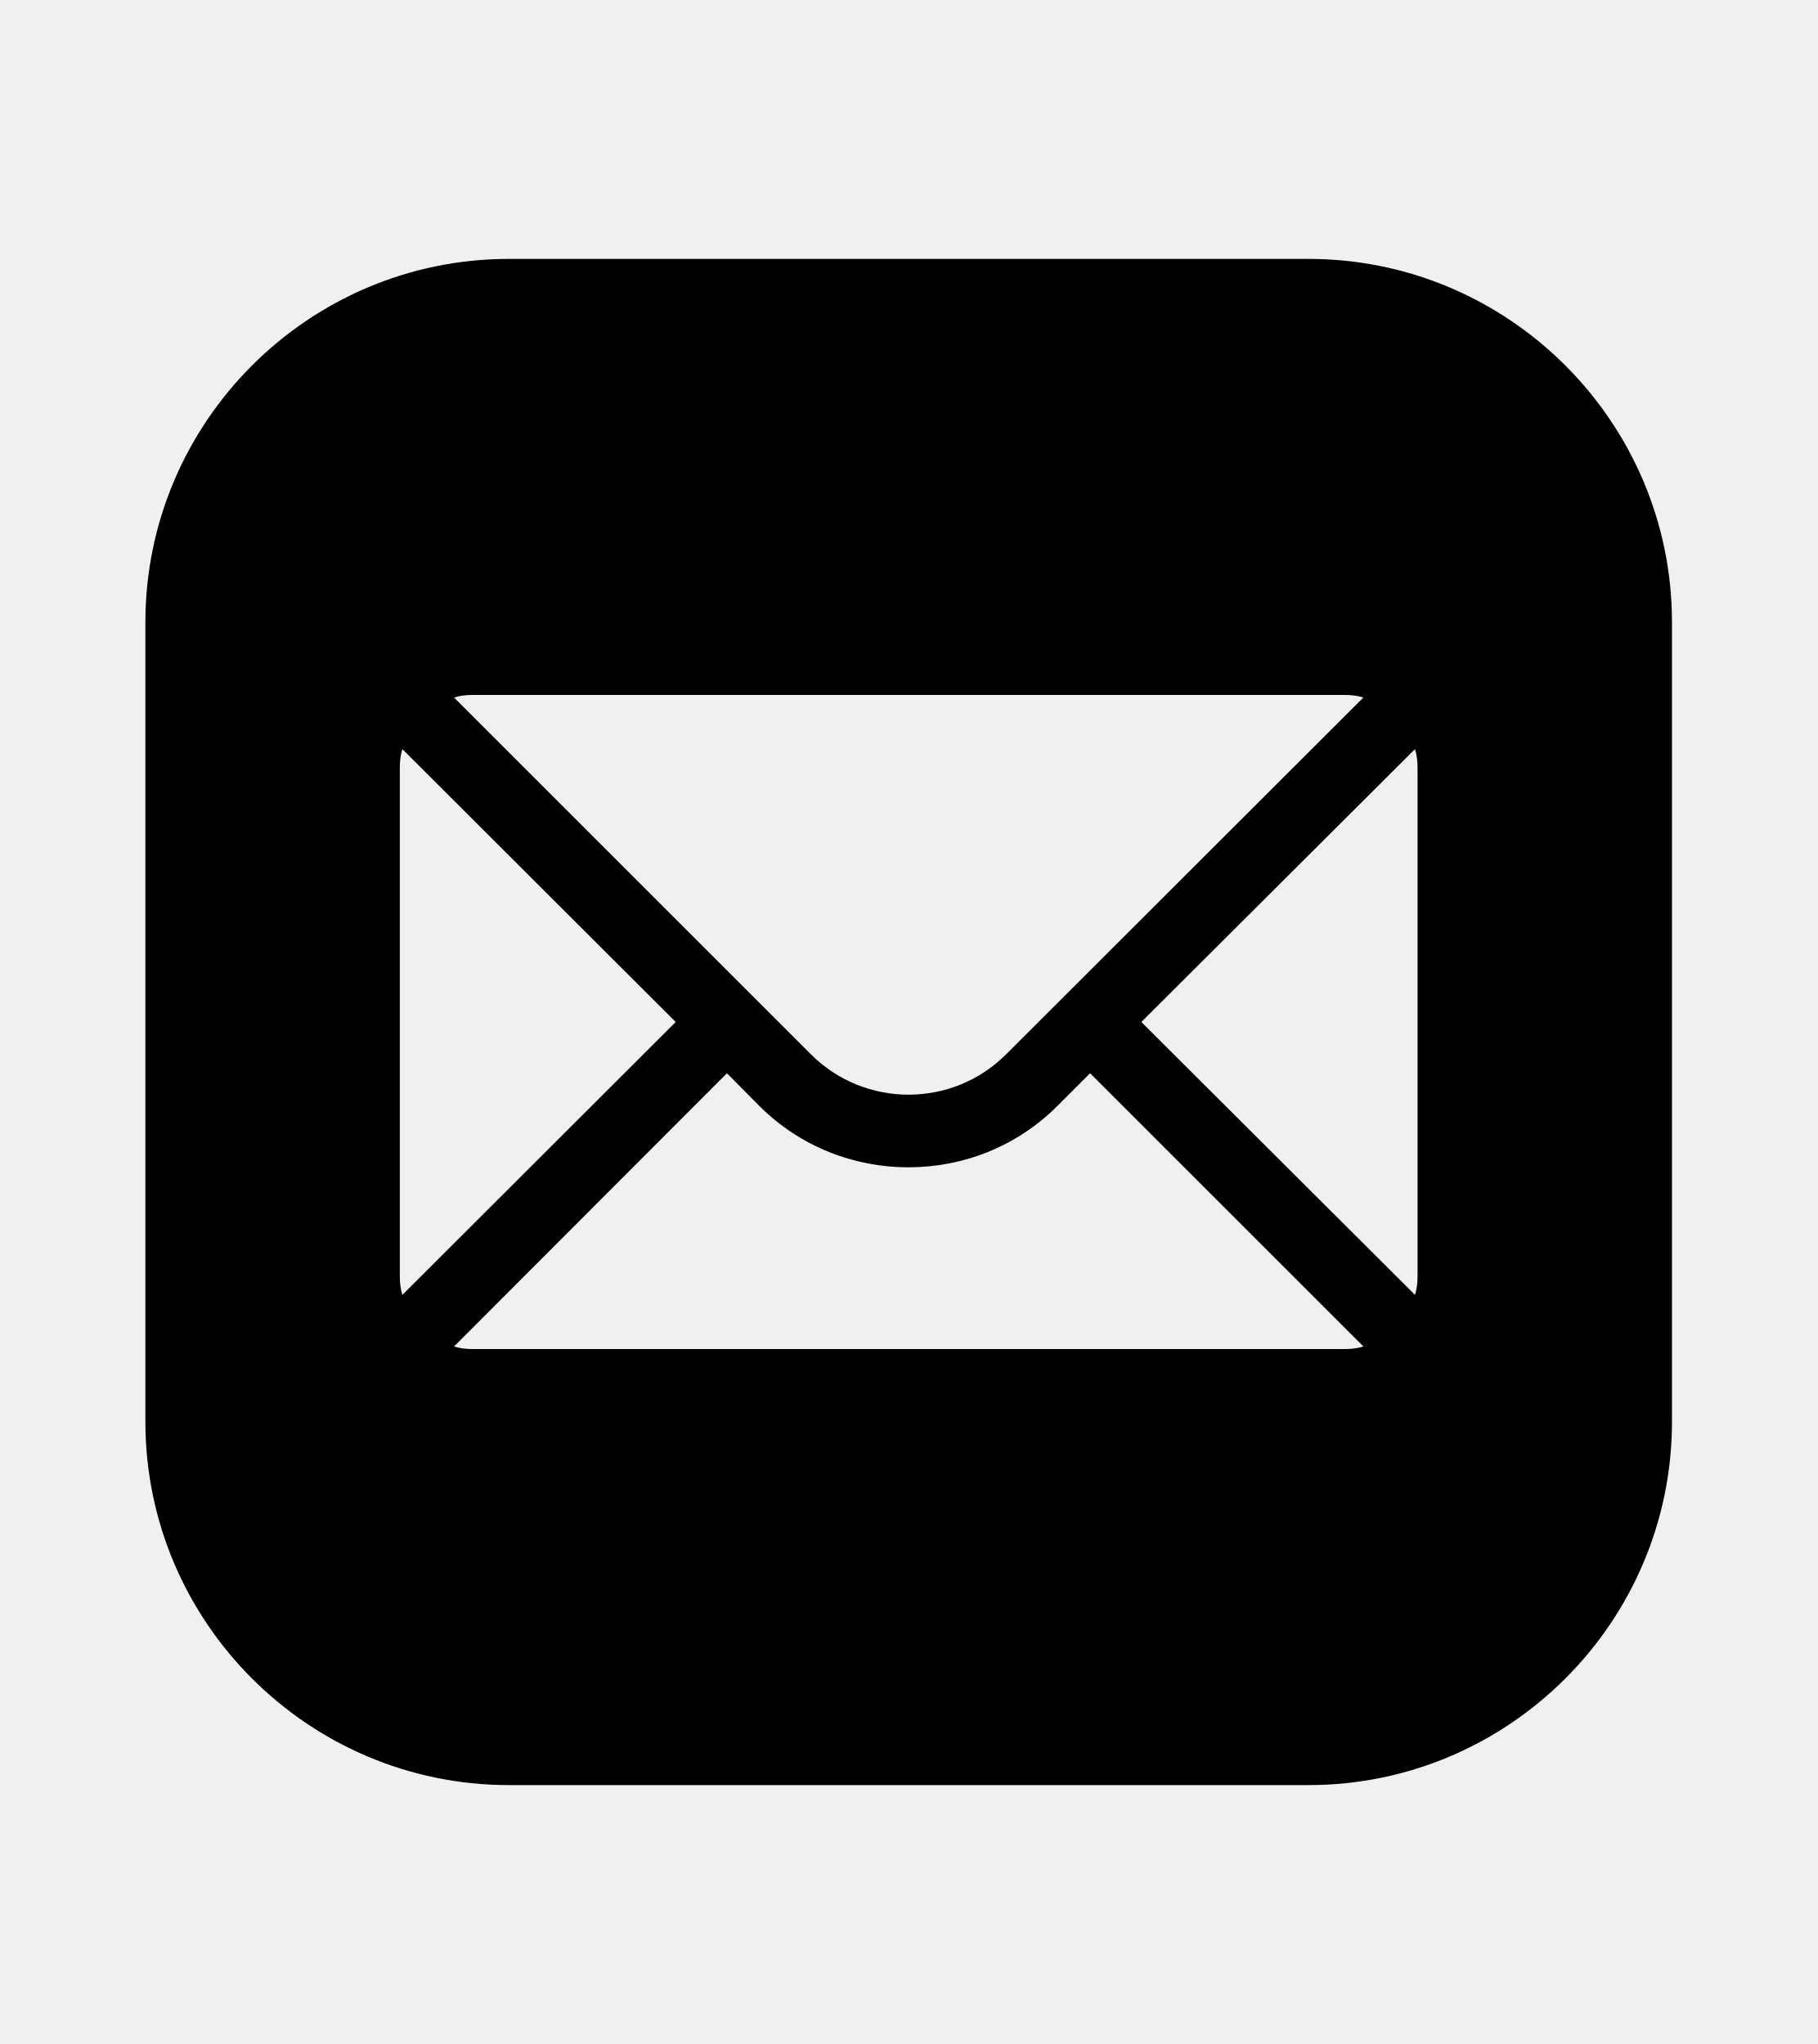
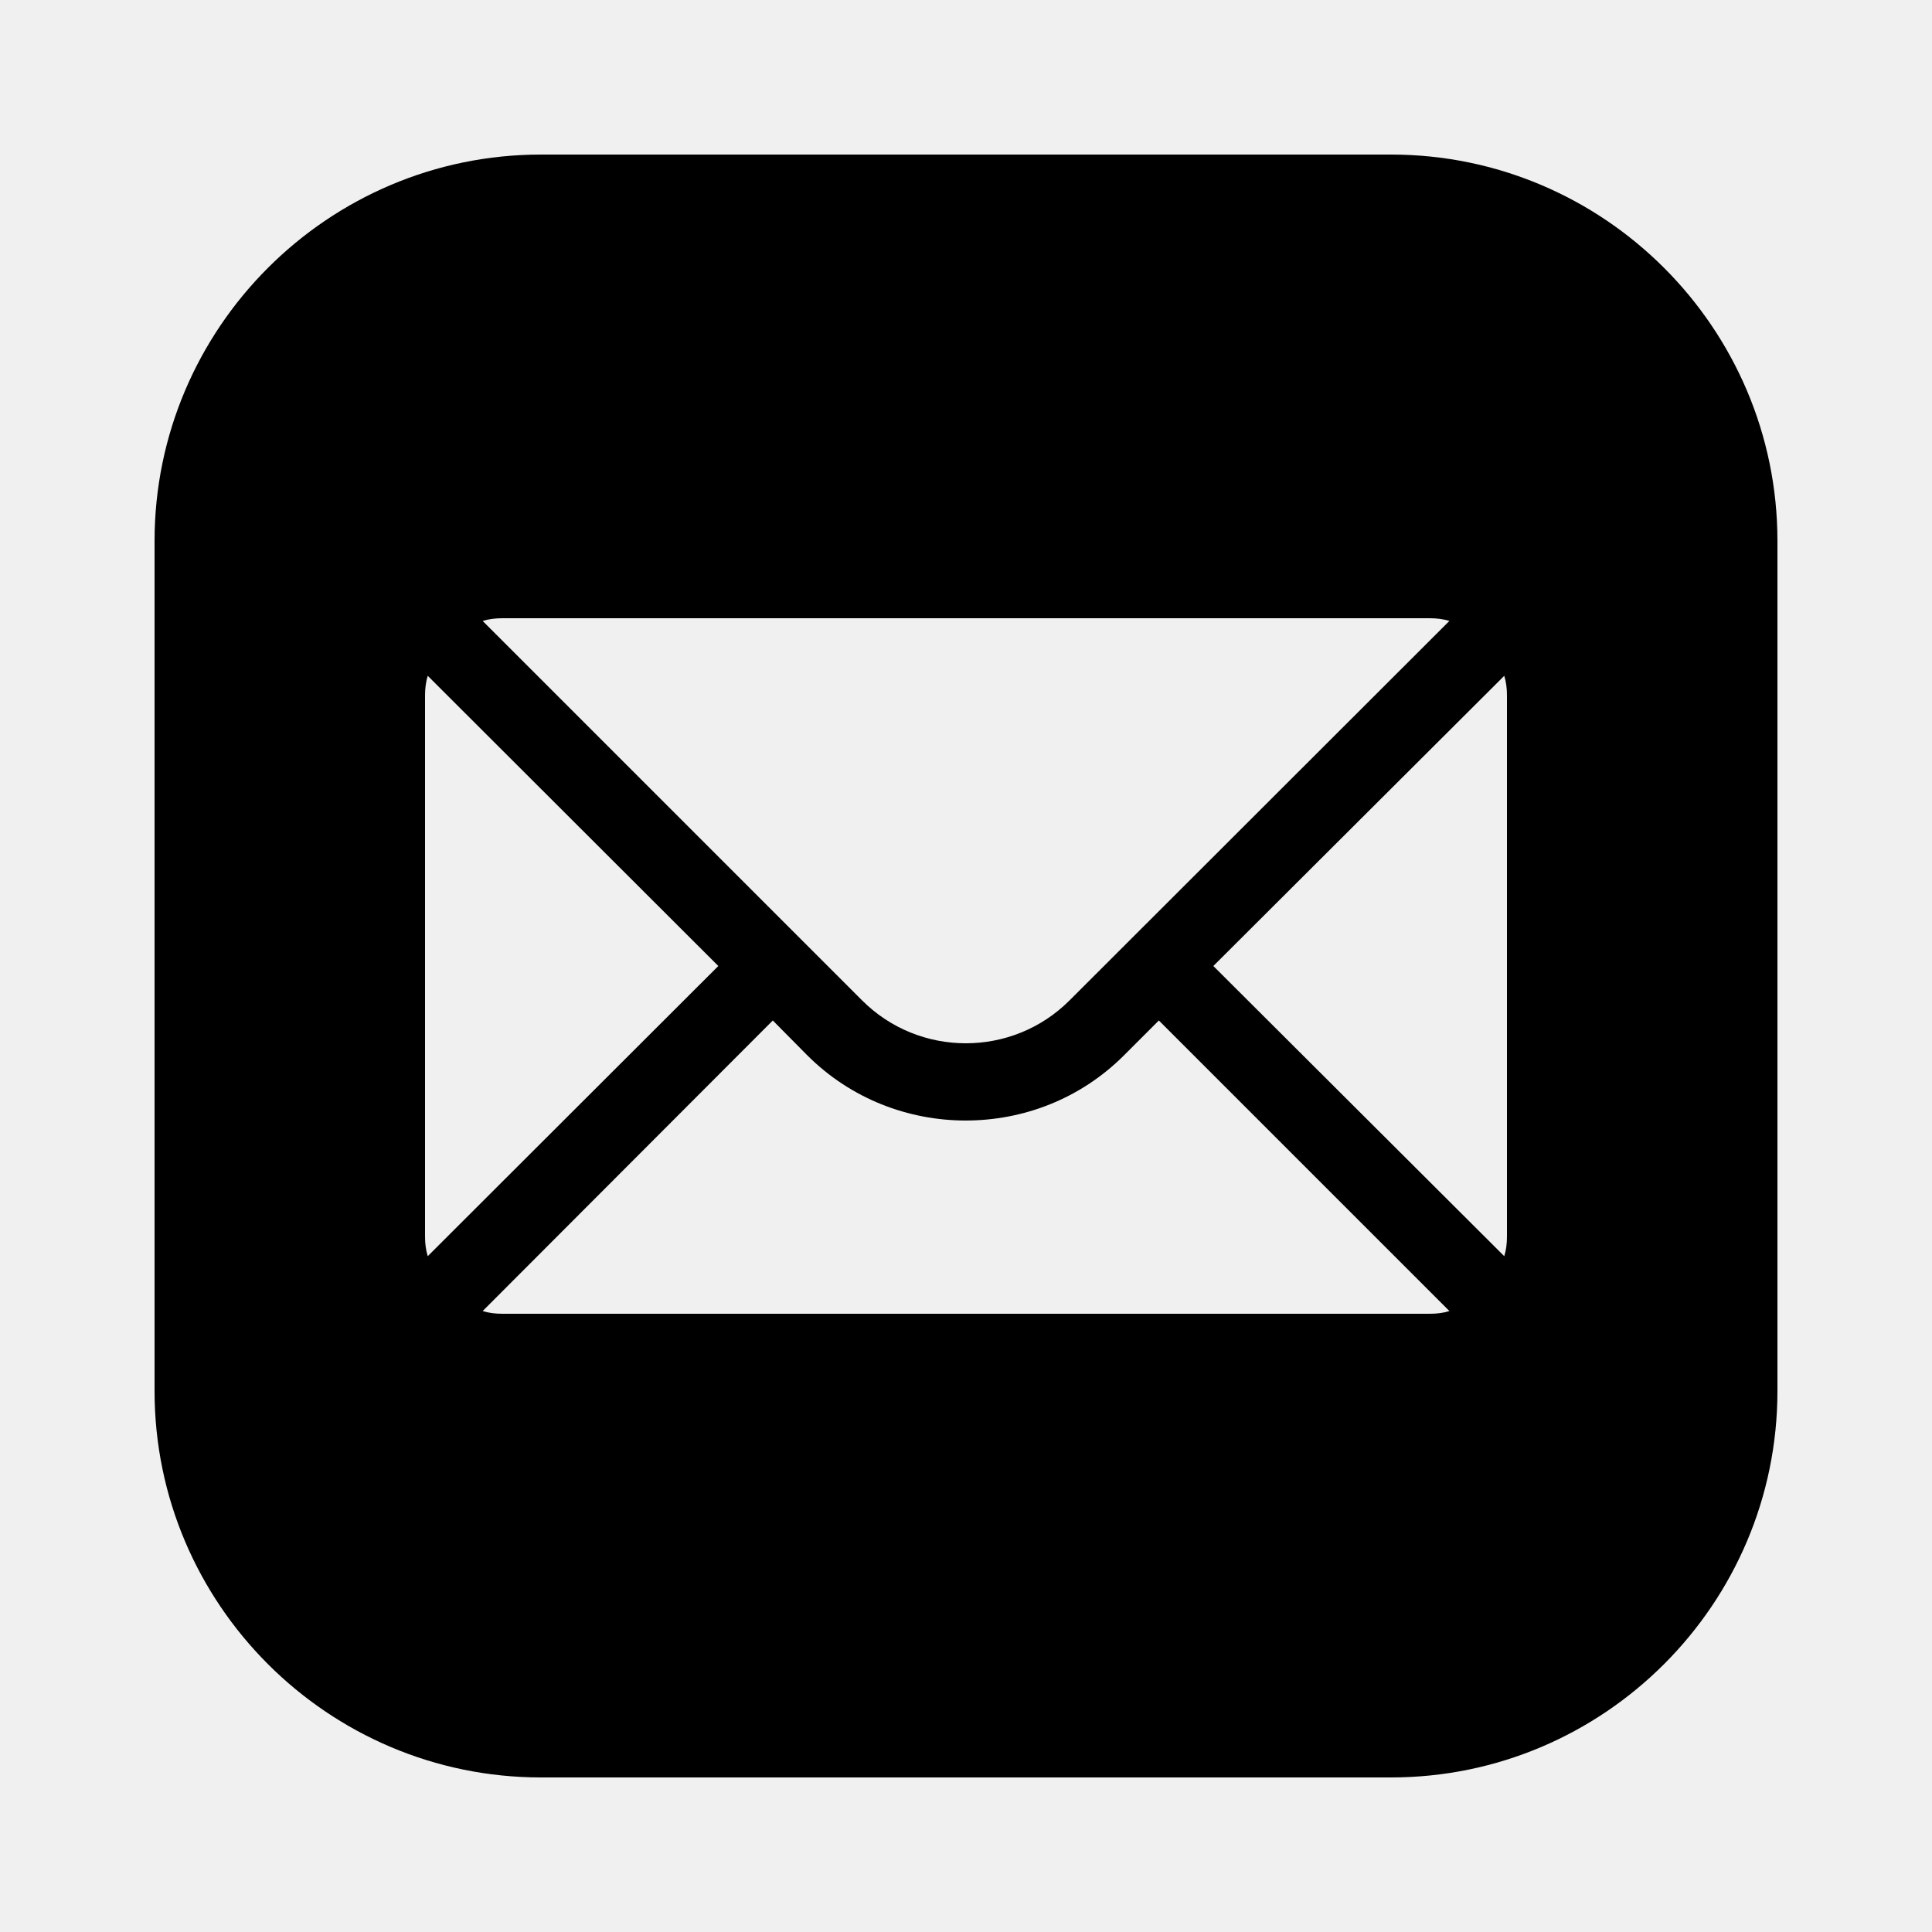
- <svg xmlns="http://www.w3.org/2000/svg" viewBox="0,0,256,256" width="80px" height="90px" fill-rule="nonzero">
+ <svg xmlns="http://www.w3.org/2000/svg" viewBox="0,0,256,256" fill-rule="nonzero">
  <g transform="">
    <g fill-opacity="0" fill="#ffffff" fill-rule="nonzero" stroke="none" stroke-width="1" stroke-linecap="butt" stroke-linejoin="miter" stroke-miterlimit="10" stroke-dasharray="" stroke-dashoffset="0" font-family="none" font-weight="none" font-size="none" text-anchor="none" style="mix-blend-mode: normal">
      <path d="M0,256v-256h256v256z" id="bgRectangle" />
    </g>
    <g fill="#000000" fill-rule="nonzero" stroke="none" stroke-width="1" stroke-linecap="butt" stroke-linejoin="miter" stroke-miterlimit="10" stroke-dasharray="" stroke-dashoffset="0" font-family="none" font-weight="none" font-size="none" text-anchor="none" style="mix-blend-mode: normal">
      <g transform="scale(5.12,5.12)">
        <path d="M14,4c-5.511,0 -10,4.489 -10,10v22c0,5.511 4.489,10 10,10h22c5.511,0 10,-4.489 10,-10v-22c0,-5.511 -4.489,-10 -10,-10zM13,16h24c0.18,0 0.35,0.02 0.51,0.07l-9.83,9.82c-1.48,1.48 -3.889,1.48 -5.369,0l-9.82,-9.82c0.16,-0.05 0.33,-0.07 0.51,-0.07zM11.07,17.49l7.52,7.51l-7.52,7.51c-0.05,-0.16 -0.07,-0.33 -0.07,-0.51v-14c0,-0.18 0.02,-0.35 0.07,-0.51zM38.93,17.49c0.05,0.16 0.07,0.33 0.07,0.51v14c0,0.18 -0.02,0.35 -0.07,0.51l-7.529,-7.51zM20,26.41l0.891,0.9c1.13,1.13 2.62,1.689 4.1,1.689c1.49,0 2.97,-0.559 4.1,-1.689l0.9,-0.9l7.52,7.52c-0.16,0.05 -0.33,0.07 -0.51,0.07h-24c-0.18,0 -0.35,-0.02 -0.51,-0.07z" />
      </g>
    </g>
  </g>
</svg>
